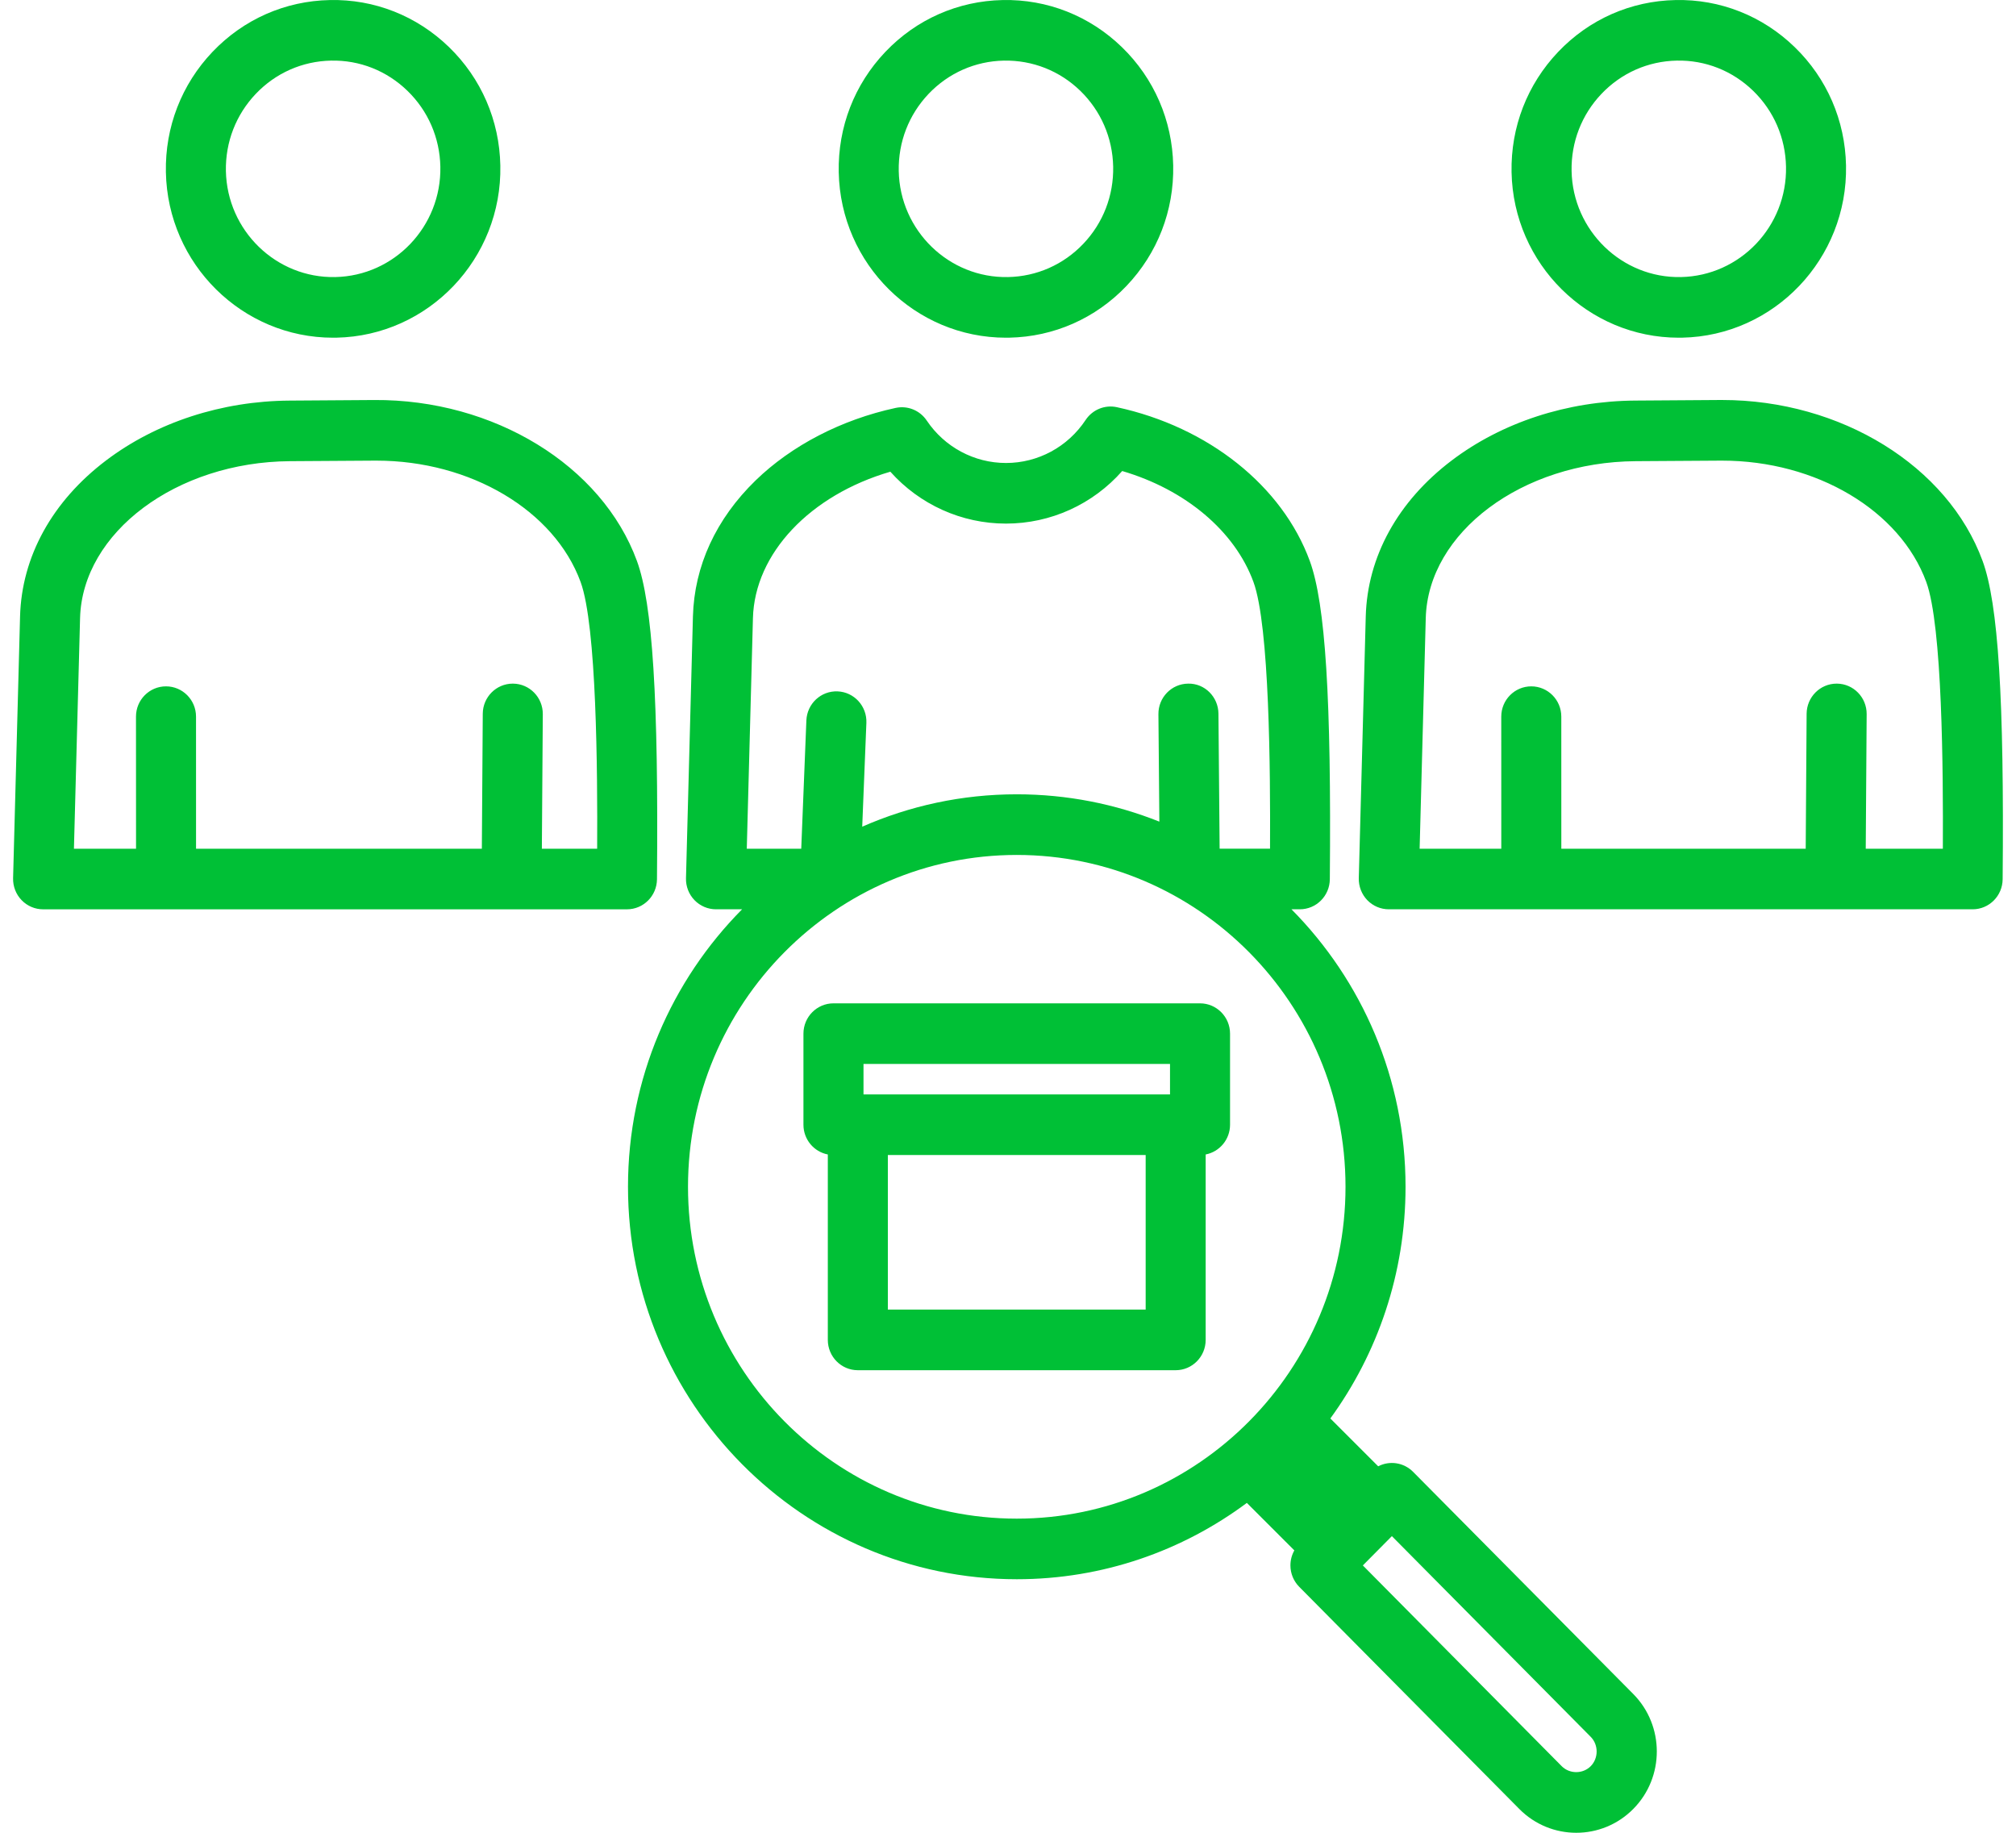
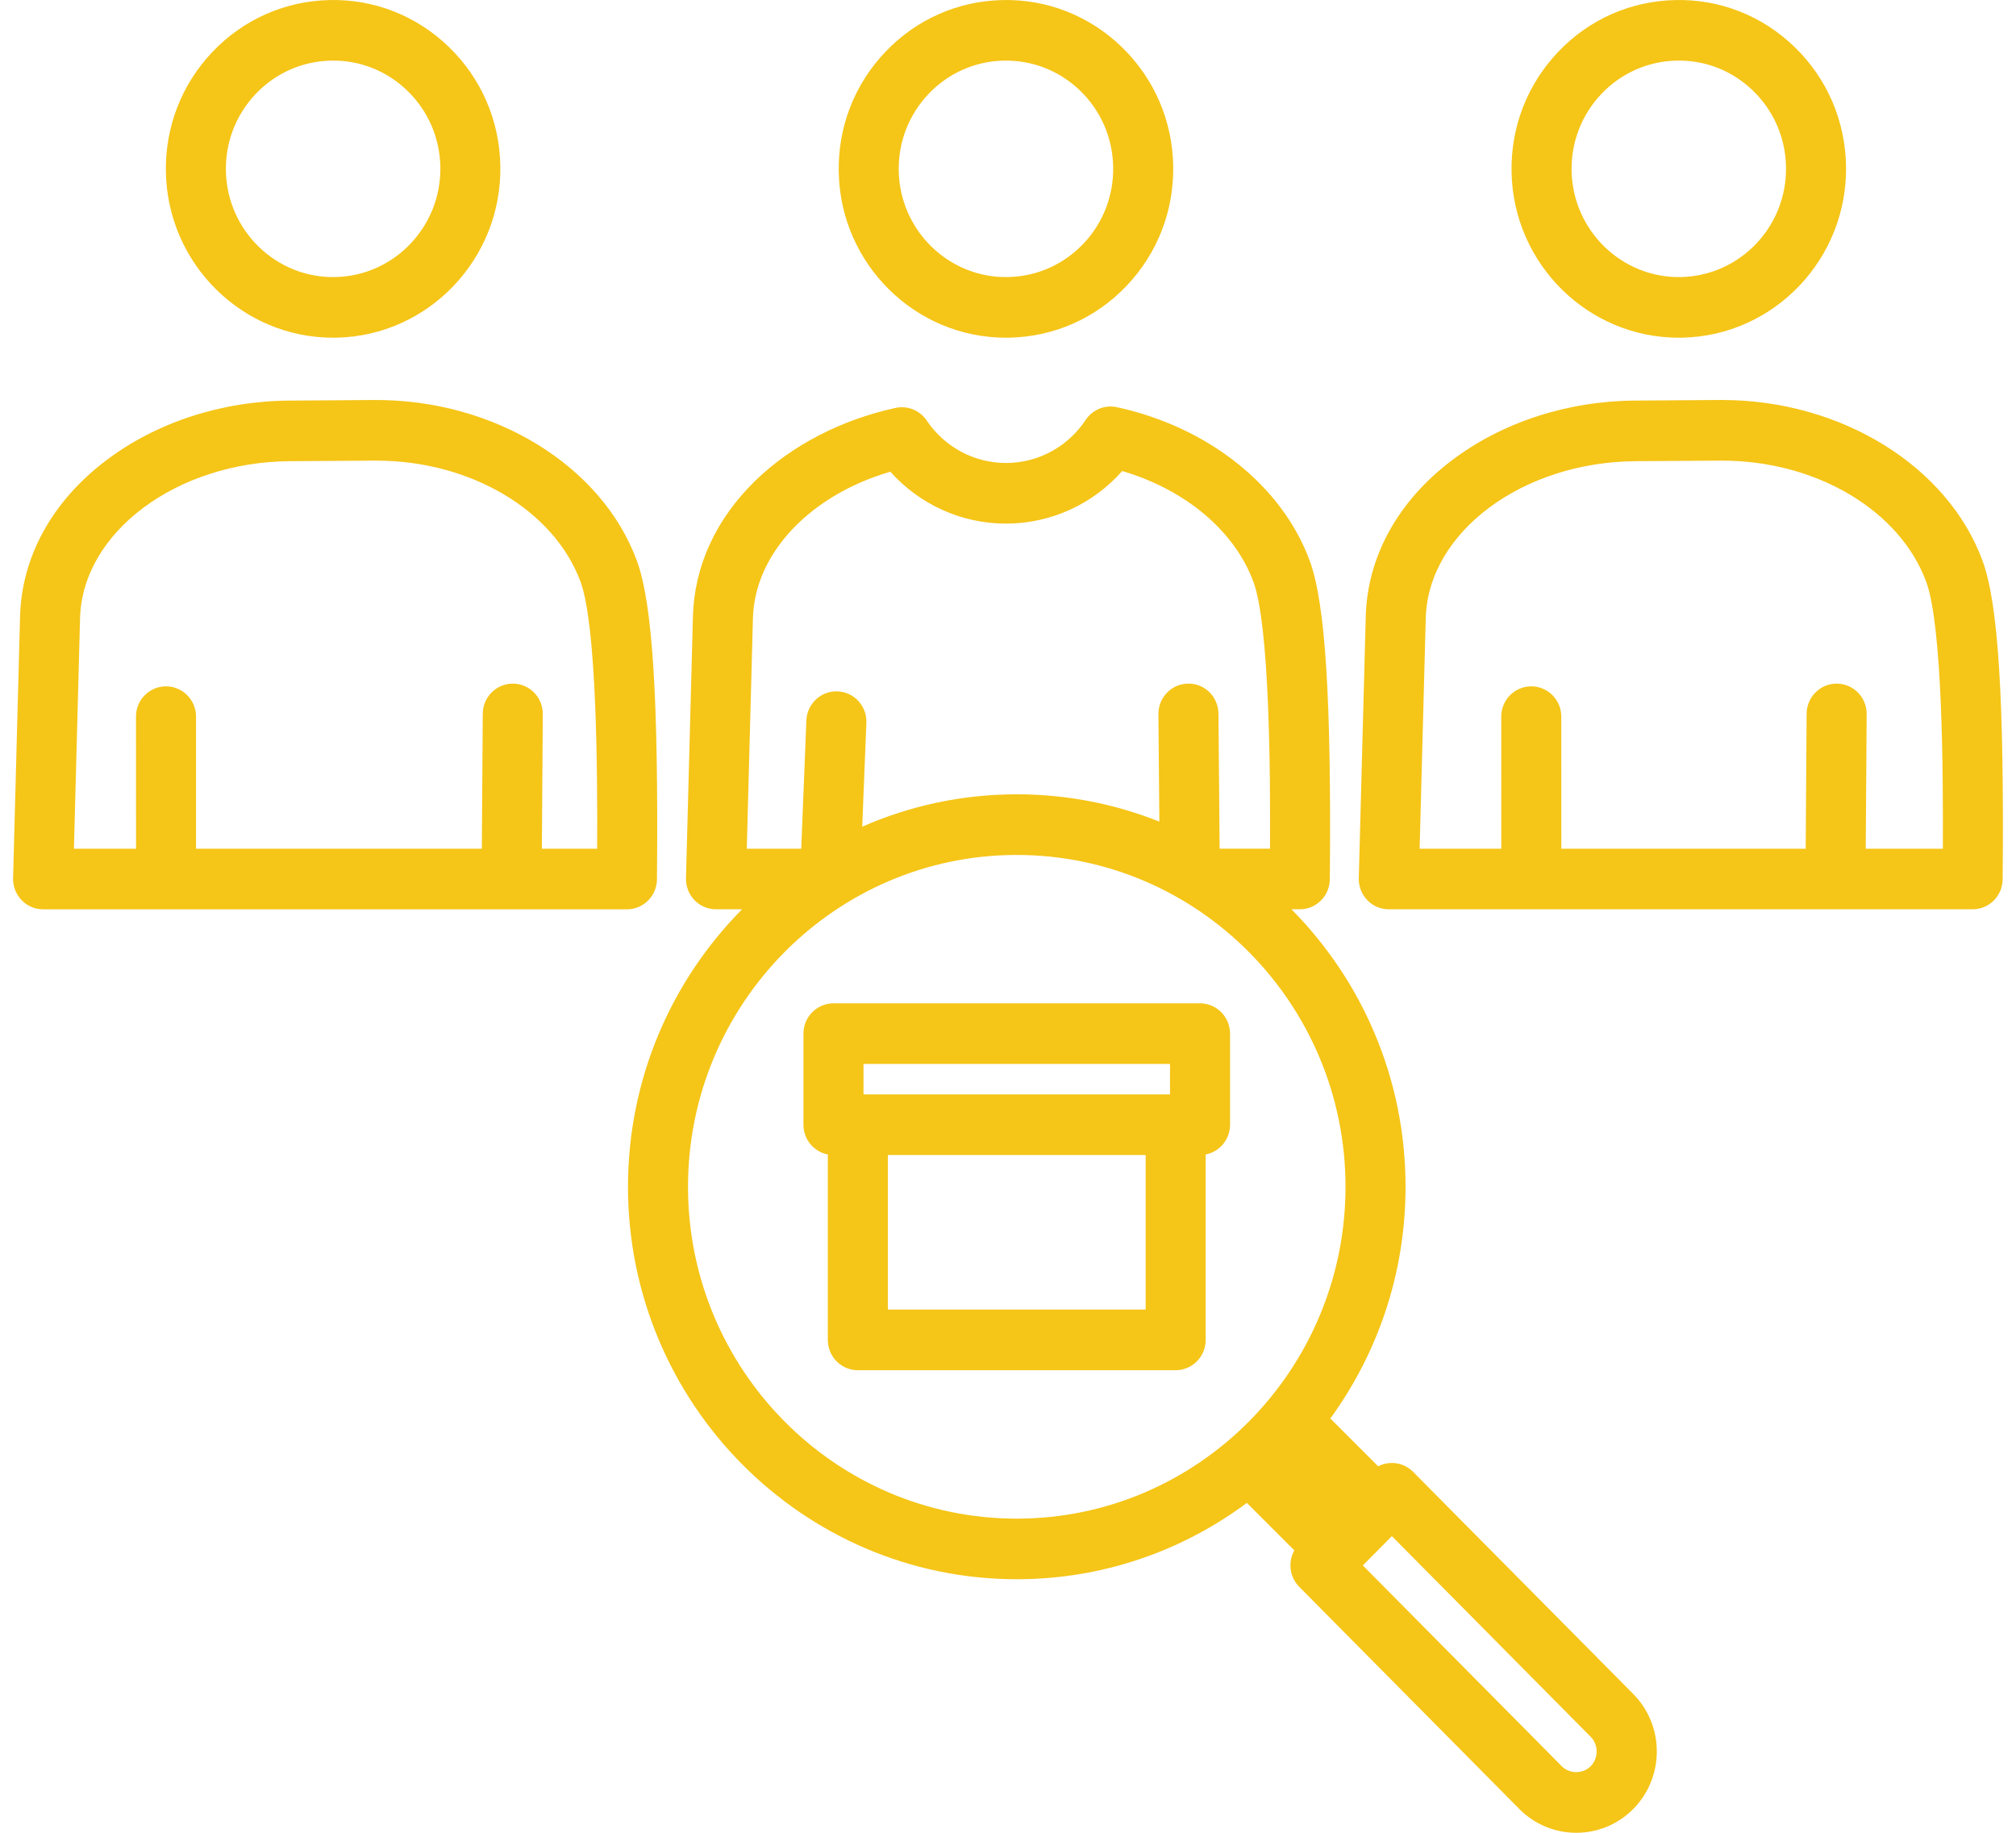
<svg xmlns="http://www.w3.org/2000/svg" width="77" height="70" viewBox="0 0 77 70" fill="none">
-   <path d="M38.421 12.898C38.463 12.898 38.506 12.898 38.548 12.897C40.255 12.863 41.846 12.16 43.028 10.918C44.211 9.676 44.843 8.044 44.81 6.322C44.776 4.599 44.08 2.993 42.85 1.8C41.619 0.606 39.999 -0.034 38.297 0.002C36.59 0.036 34.999 0.738 33.817 1.98C32.634 3.222 32.001 4.854 32.035 6.576C32.103 10.088 34.956 12.898 38.421 12.898ZM35.469 3.583C36.228 2.787 37.248 2.337 38.341 2.315C39.436 2.295 40.472 2.703 41.261 3.468C42.049 4.234 42.495 5.263 42.517 6.367C42.538 7.471 42.133 8.518 41.374 9.314C40.616 10.11 39.596 10.56 38.502 10.582C36.249 10.629 34.371 8.809 34.327 6.53C34.306 5.426 34.711 4.38 35.469 3.583ZM25.093 33.583C25.154 26.692 24.925 23.056 24.327 21.424C22.989 17.775 18.86 15.248 14.295 15.278L11.062 15.3C8.464 15.317 5.974 16.13 4.049 17.588C1.993 19.146 0.827 21.262 0.766 23.547L0.5 33.541C0.492 33.853 0.609 34.156 0.825 34.38C1.041 34.604 1.336 34.73 1.646 34.73H6.342H23.946C24.576 34.729 25.087 34.218 25.093 33.583ZM22.808 32.415H20.696L20.732 27.275C20.736 26.636 20.227 26.114 19.593 26.11C19.591 26.11 19.588 26.11 19.585 26.11C18.956 26.11 18.443 26.623 18.439 27.259L18.404 32.415H7.488L7.487 27.37C7.487 26.731 6.973 26.214 6.34 26.214C5.706 26.214 5.193 26.732 5.194 27.371L5.196 32.415H2.824L3.058 23.609C3.145 20.332 6.743 17.643 11.076 17.614L14.31 17.593C14.333 17.593 14.354 17.593 14.377 17.593C17.971 17.593 21.173 19.492 22.176 22.228C22.79 23.902 22.824 29.456 22.808 32.415ZM12.721 12.898C12.764 12.898 12.807 12.898 12.849 12.897C16.371 12.827 19.18 9.877 19.11 6.322C19.077 4.599 18.381 2.993 17.151 1.8C15.92 0.606 14.3 -0.036 12.597 0.002C10.891 0.036 9.3 0.738 8.117 1.98C6.935 3.222 6.302 4.854 6.336 6.576C6.404 10.088 9.257 12.898 12.721 12.898ZM9.771 3.583C10.529 2.787 11.549 2.337 12.643 2.315C13.736 2.291 14.773 2.703 15.562 3.468C16.351 4.234 16.797 5.263 16.819 6.367C16.863 8.647 15.062 10.537 12.804 10.582C10.549 10.629 8.673 8.809 8.628 6.53C8.607 5.426 9.013 4.38 9.771 3.583ZM75.724 21.424C74.394 17.796 70.311 15.277 65.774 15.277C65.747 15.277 65.72 15.277 65.693 15.277L62.46 15.299C59.862 15.316 57.372 16.129 55.447 17.587C53.39 19.145 52.225 21.261 52.164 23.546L51.898 33.54C51.89 33.852 52.007 34.155 52.222 34.379C52.438 34.603 52.734 34.729 53.044 34.729H58.488H75.344C75.973 34.729 76.484 34.218 76.49 33.582C76.552 26.692 76.323 23.056 75.724 21.424ZM74.206 32.415H71.261L71.296 27.275C71.3 26.636 70.791 26.114 70.158 26.11C70.155 26.11 70.153 26.11 70.149 26.11C69.52 26.11 69.008 26.623 69.003 27.259L68.968 32.415H59.634L59.633 27.37C59.633 26.731 59.119 26.214 58.486 26.214C57.852 26.214 57.339 26.732 57.34 27.371L57.341 32.415H54.222L54.456 23.609C54.543 20.332 58.14 17.643 62.474 17.614L65.707 17.593C65.73 17.593 65.752 17.593 65.775 17.593C69.369 17.593 72.57 19.492 73.573 22.228C74.188 23.902 74.221 29.456 74.206 32.415ZM64.119 12.898C64.161 12.898 64.204 12.898 64.246 12.897C67.769 12.827 70.577 9.877 70.508 6.322C70.474 4.599 69.779 2.993 68.548 1.8C67.318 0.606 65.697 -0.036 63.995 0.002C62.288 0.036 60.697 0.738 59.515 1.98C58.332 3.222 57.7 4.854 57.733 6.576C57.802 10.088 60.654 12.898 64.119 12.898ZM61.169 3.583C61.927 2.787 62.947 2.337 64.04 2.315C65.134 2.291 66.171 2.703 66.96 3.468C67.749 4.234 68.194 5.263 68.216 6.367C68.261 8.647 66.46 10.537 64.202 10.582C61.95 10.629 60.071 8.809 60.026 6.53C60.005 5.426 60.41 4.38 61.169 3.583ZM53.973 56.215C53.611 55.85 53.07 55.78 52.639 56.003L50.812 54.176C52.617 51.694 53.684 48.634 53.684 45.326C53.684 41.192 52.017 37.443 49.327 34.729H49.645C50.274 34.729 50.786 34.218 50.792 33.582C50.853 26.691 50.624 23.055 50.026 21.423C48.975 18.558 46.152 16.308 42.658 15.552C42.199 15.452 41.726 15.646 41.465 16.04C40.783 17.069 39.647 17.683 38.423 17.683C37.21 17.683 36.078 17.077 35.396 16.062C35.133 15.671 34.663 15.481 34.207 15.58C32.134 16.029 30.234 17.014 28.857 18.352C27.345 19.823 26.518 21.619 26.466 23.546L26.201 33.54C26.192 33.852 26.309 34.155 26.525 34.379C26.741 34.603 27.037 34.729 27.346 34.729H28.344C25.653 37.443 23.986 41.192 23.986 45.326C23.986 53.591 30.648 60.316 38.836 60.316C42.122 60.316 45.161 59.233 47.623 57.401L49.437 59.215C49.339 59.388 49.287 59.585 49.287 59.788C49.287 60.095 49.408 60.389 49.623 60.606L58.029 69.091C58.628 69.697 59.417 70 60.205 70C60.993 70 61.781 69.697 62.381 69.091C63.581 67.88 63.581 65.91 62.381 64.699L53.973 56.215ZM28.758 23.609C28.823 21.135 30.947 18.907 34.006 18.016C35.126 19.27 36.725 19.998 38.422 19.998C40.134 19.998 41.741 19.26 42.862 17.99C45.273 18.698 47.161 20.279 47.875 22.227C48.489 23.901 48.523 29.456 48.508 32.414H46.583L46.538 27.256C46.532 26.617 46.014 26.096 45.381 26.11C44.747 26.116 44.239 26.638 44.245 27.278L44.281 31.381C42.594 30.708 40.757 30.337 38.835 30.337C36.739 30.337 34.743 30.778 32.932 31.574L33.091 27.609C33.117 26.971 32.625 26.432 31.992 26.406C31.356 26.38 30.826 26.877 30.799 27.515L30.603 32.415H28.523L28.758 23.609ZM26.278 45.327C26.278 38.338 31.911 32.653 38.834 32.653C45.758 32.653 51.391 38.338 51.391 45.327C51.391 52.316 45.758 58.002 38.834 58.002C31.911 58.002 26.278 52.316 26.278 45.327ZM60.757 67.456C60.457 67.759 59.949 67.759 59.648 67.456L52.053 59.789L53.162 58.67L60.757 66.336C61.058 66.64 61.058 67.152 60.757 67.456ZM45.835 38.321H31.834C31.201 38.321 30.687 38.84 30.687 39.479V42.957C30.687 43.521 31.087 43.991 31.618 44.093V51.175C31.618 51.815 32.131 52.333 32.764 52.333H44.904C45.537 52.333 46.05 51.815 46.05 51.175V44.093C46.58 43.991 46.981 43.521 46.981 42.957V39.479C46.981 38.84 46.467 38.321 45.835 38.321ZM32.981 40.636H44.688V41.799H32.981V40.636ZM33.911 50.018V44.114H43.758V50.018H33.911Z" fill="#00C036" />
+   <path d="M38.421 12.898C38.463 12.898 38.506 12.898 38.548 12.897C40.255 12.863 41.846 12.16 43.028 10.918C44.211 9.676 44.843 8.044 44.81 6.322C44.776 4.599 44.08 2.993 42.85 1.8C41.619 0.606 39.999 -0.034 38.297 0.002C36.59 0.036 34.999 0.738 33.817 1.98C32.634 3.222 32.001 4.854 32.035 6.576C32.103 10.088 34.956 12.898 38.421 12.898ZM35.469 3.583C36.228 2.787 37.248 2.337 38.341 2.315C39.436 2.295 40.472 2.703 41.261 3.468C42.049 4.234 42.495 5.263 42.517 6.367C42.538 7.471 42.133 8.518 41.374 9.314C40.616 10.11 39.596 10.56 38.502 10.582C36.249 10.629 34.371 8.809 34.327 6.53C34.306 5.426 34.711 4.38 35.469 3.583ZM25.093 33.583C25.154 26.692 24.925 23.056 24.327 21.424C22.989 17.775 18.86 15.248 14.295 15.278L11.062 15.3C8.464 15.317 5.974 16.13 4.049 17.588C1.993 19.146 0.827 21.262 0.766 23.547L0.5 33.541C0.492 33.853 0.609 34.156 0.825 34.38C1.041 34.604 1.336 34.73 1.646 34.73H6.342H23.946C24.576 34.729 25.087 34.218 25.093 33.583ZM22.808 32.415H20.696L20.732 27.275C20.736 26.636 20.227 26.114 19.593 26.11C19.591 26.11 19.588 26.11 19.585 26.11C18.956 26.11 18.443 26.623 18.439 27.259L18.404 32.415H7.488L7.487 27.37C7.487 26.731 6.973 26.214 6.34 26.214C5.706 26.214 5.193 26.732 5.194 27.371L5.196 32.415H2.824L3.058 23.609C3.145 20.332 6.743 17.643 11.076 17.614L14.31 17.593C14.333 17.593 14.354 17.593 14.377 17.593C17.971 17.593 21.173 19.492 22.176 22.228C22.79 23.902 22.824 29.456 22.808 32.415ZM12.721 12.898C12.764 12.898 12.807 12.898 12.849 12.897C16.371 12.827 19.18 9.877 19.11 6.322C19.077 4.599 18.381 2.993 17.151 1.8C15.92 0.606 14.3 -0.036 12.597 0.002C10.891 0.036 9.3 0.738 8.117 1.98C6.935 3.222 6.302 4.854 6.336 6.576C6.404 10.088 9.257 12.898 12.721 12.898ZM9.771 3.583C10.529 2.787 11.549 2.337 12.643 2.315C13.736 2.291 14.773 2.703 15.562 3.468C16.351 4.234 16.797 5.263 16.819 6.367C16.863 8.647 15.062 10.537 12.804 10.582C10.549 10.629 8.673 8.809 8.628 6.53C8.607 5.426 9.013 4.38 9.771 3.583ZM75.724 21.424C74.394 17.796 70.311 15.277 65.774 15.277C65.747 15.277 65.72 15.277 65.693 15.277L62.46 15.299C59.862 15.316 57.372 16.129 55.447 17.587C53.39 19.145 52.225 21.261 52.164 23.546L51.898 33.54C51.89 33.852 52.007 34.155 52.222 34.379C52.438 34.603 52.734 34.729 53.044 34.729H58.488H75.344C75.973 34.729 76.484 34.218 76.49 33.582C76.552 26.692 76.323 23.056 75.724 21.424ZM74.206 32.415H71.261L71.296 27.275C71.3 26.636 70.791 26.114 70.158 26.11C70.155 26.11 70.153 26.11 70.149 26.11C69.52 26.11 69.008 26.623 69.003 27.259L68.968 32.415H59.634L59.633 27.37C59.633 26.731 59.119 26.214 58.486 26.214C57.852 26.214 57.339 26.732 57.34 27.371L57.341 32.415H54.222L54.456 23.609C54.543 20.332 58.14 17.643 62.474 17.614L65.707 17.593C65.73 17.593 65.752 17.593 65.775 17.593C69.369 17.593 72.57 19.492 73.573 22.228C74.188 23.902 74.221 29.456 74.206 32.415ZM64.119 12.898C64.161 12.898 64.204 12.898 64.246 12.897C67.769 12.827 70.577 9.877 70.508 6.322C70.474 4.599 69.779 2.993 68.548 1.8C67.318 0.606 65.697 -0.036 63.995 0.002C62.288 0.036 60.697 0.738 59.515 1.98C58.332 3.222 57.7 4.854 57.733 6.576C57.802 10.088 60.654 12.898 64.119 12.898ZM61.169 3.583C61.927 2.787 62.947 2.337 64.04 2.315C65.134 2.291 66.171 2.703 66.96 3.468C67.749 4.234 68.194 5.263 68.216 6.367C68.261 8.647 66.46 10.537 64.202 10.582C61.95 10.629 60.071 8.809 60.026 6.53C60.005 5.426 60.41 4.38 61.169 3.583ZM53.973 56.215C53.611 55.85 53.07 55.78 52.639 56.003L50.812 54.176C52.617 51.694 53.684 48.634 53.684 45.326C53.684 41.192 52.017 37.443 49.327 34.729H49.645C50.274 34.729 50.786 34.218 50.792 33.582C50.853 26.691 50.624 23.055 50.026 21.423C48.975 18.558 46.152 16.308 42.658 15.552C42.199 15.452 41.726 15.646 41.465 16.04C40.783 17.069 39.647 17.683 38.423 17.683C37.21 17.683 36.078 17.077 35.396 16.062C35.133 15.671 34.663 15.481 34.207 15.58C32.134 16.029 30.234 17.014 28.857 18.352C27.345 19.823 26.518 21.619 26.466 23.546L26.201 33.54C26.192 33.852 26.309 34.155 26.525 34.379C26.741 34.603 27.037 34.729 27.346 34.729H28.344C25.653 37.443 23.986 41.192 23.986 45.326C23.986 53.591 30.648 60.316 38.836 60.316C42.122 60.316 45.161 59.233 47.623 57.401L49.437 59.215C49.339 59.388 49.287 59.585 49.287 59.788C49.287 60.095 49.408 60.389 49.623 60.606L58.029 69.091C58.628 69.697 59.417 70 60.205 70C60.993 70 61.781 69.697 62.381 69.091C63.581 67.88 63.581 65.91 62.381 64.699L53.973 56.215ZM28.758 23.609C28.823 21.135 30.947 18.907 34.006 18.016C35.126 19.27 36.725 19.998 38.422 19.998C40.134 19.998 41.741 19.26 42.862 17.99C45.273 18.698 47.161 20.279 47.875 22.227C48.489 23.901 48.523 29.456 48.508 32.414H46.583L46.538 27.256C46.532 26.617 46.014 26.096 45.381 26.11C44.747 26.116 44.239 26.638 44.245 27.278L44.281 31.381C42.594 30.708 40.757 30.337 38.835 30.337C36.739 30.337 34.743 30.778 32.932 31.574L33.091 27.609C33.117 26.971 32.625 26.432 31.992 26.406C31.356 26.38 30.826 26.877 30.799 27.515L30.603 32.415H28.523L28.758 23.609ZM26.278 45.327C26.278 38.338 31.911 32.653 38.834 32.653C45.758 32.653 51.391 38.338 51.391 45.327C51.391 52.316 45.758 58.002 38.834 58.002C31.911 58.002 26.278 52.316 26.278 45.327ZM60.757 67.456C60.457 67.759 59.949 67.759 59.648 67.456L52.053 59.789L53.162 58.67L60.757 66.336C61.058 66.64 61.058 67.152 60.757 67.456ZM45.835 38.321H31.834C31.201 38.321 30.687 38.84 30.687 39.479V42.957C30.687 43.521 31.087 43.991 31.618 44.093V51.175C31.618 51.815 32.131 52.333 32.764 52.333H44.904C45.537 52.333 46.05 51.815 46.05 51.175V44.093C46.58 43.991 46.981 43.521 46.981 42.957V39.479C46.981 38.84 46.467 38.321 45.835 38.321ZM32.981 40.636H44.688V41.799H32.981V40.636ZM33.911 50.018V44.114H43.758V50.018H33.911Z" fill="#F5C518" />
</svg>
